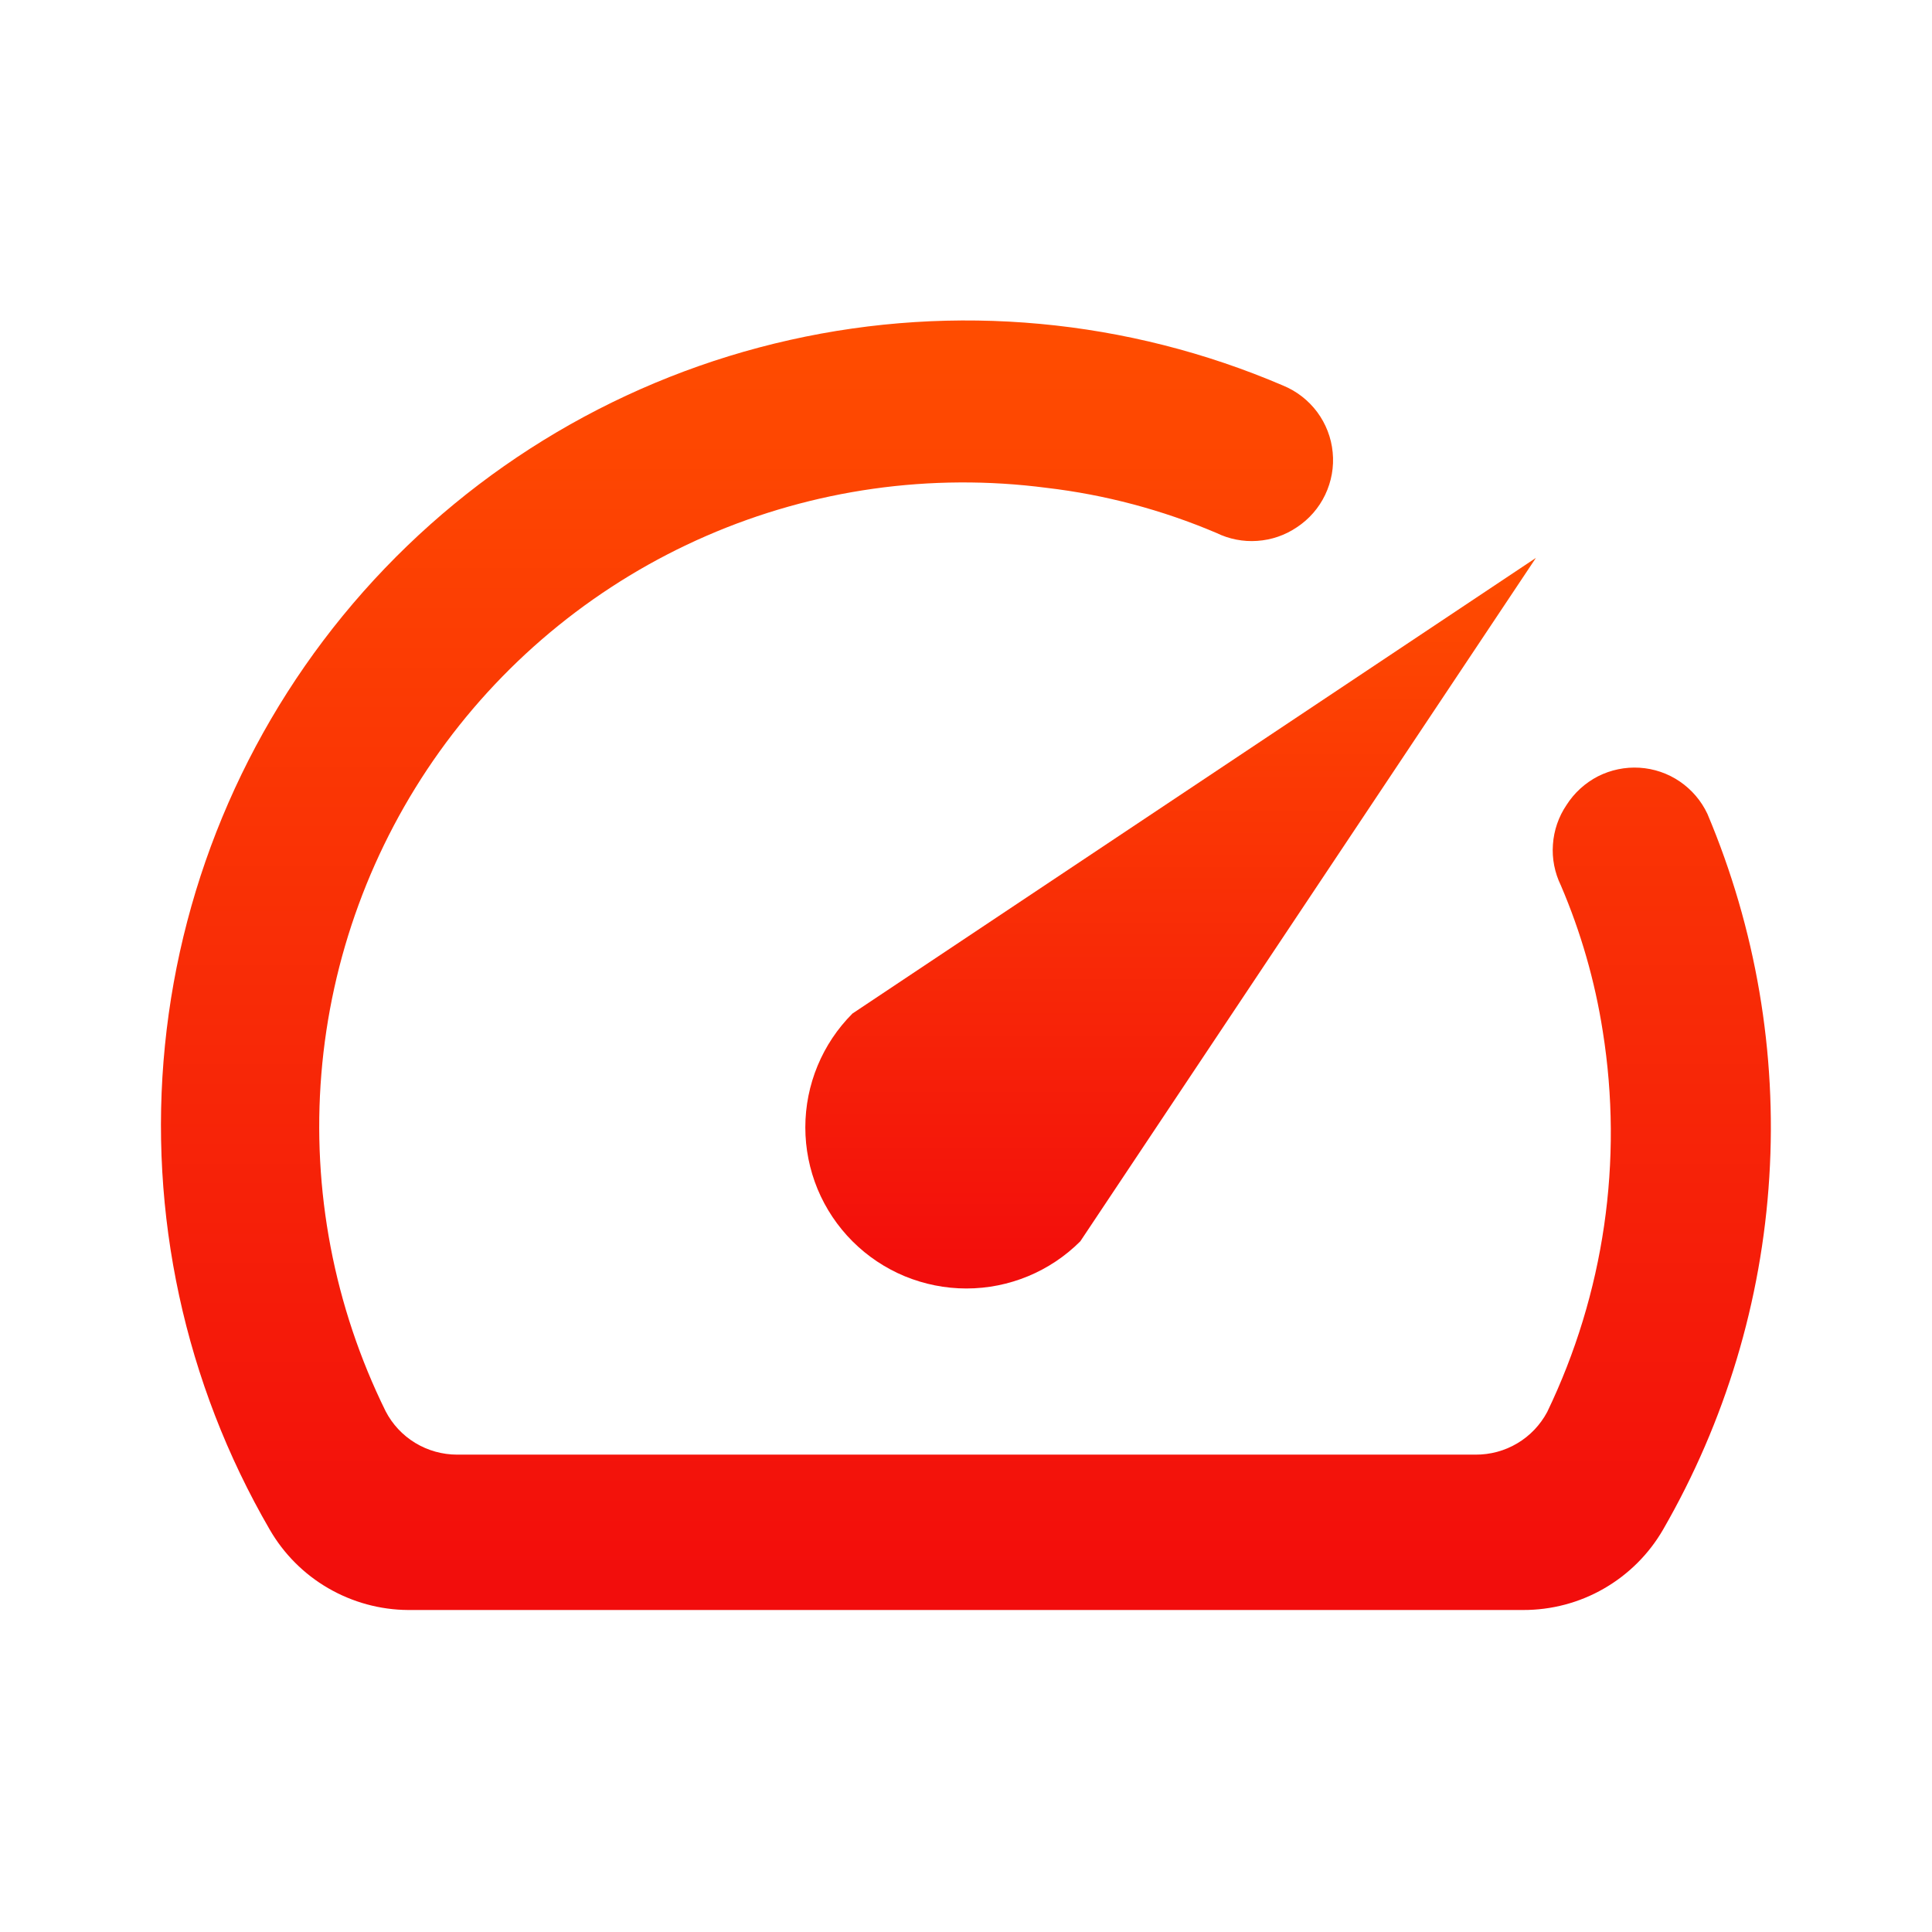
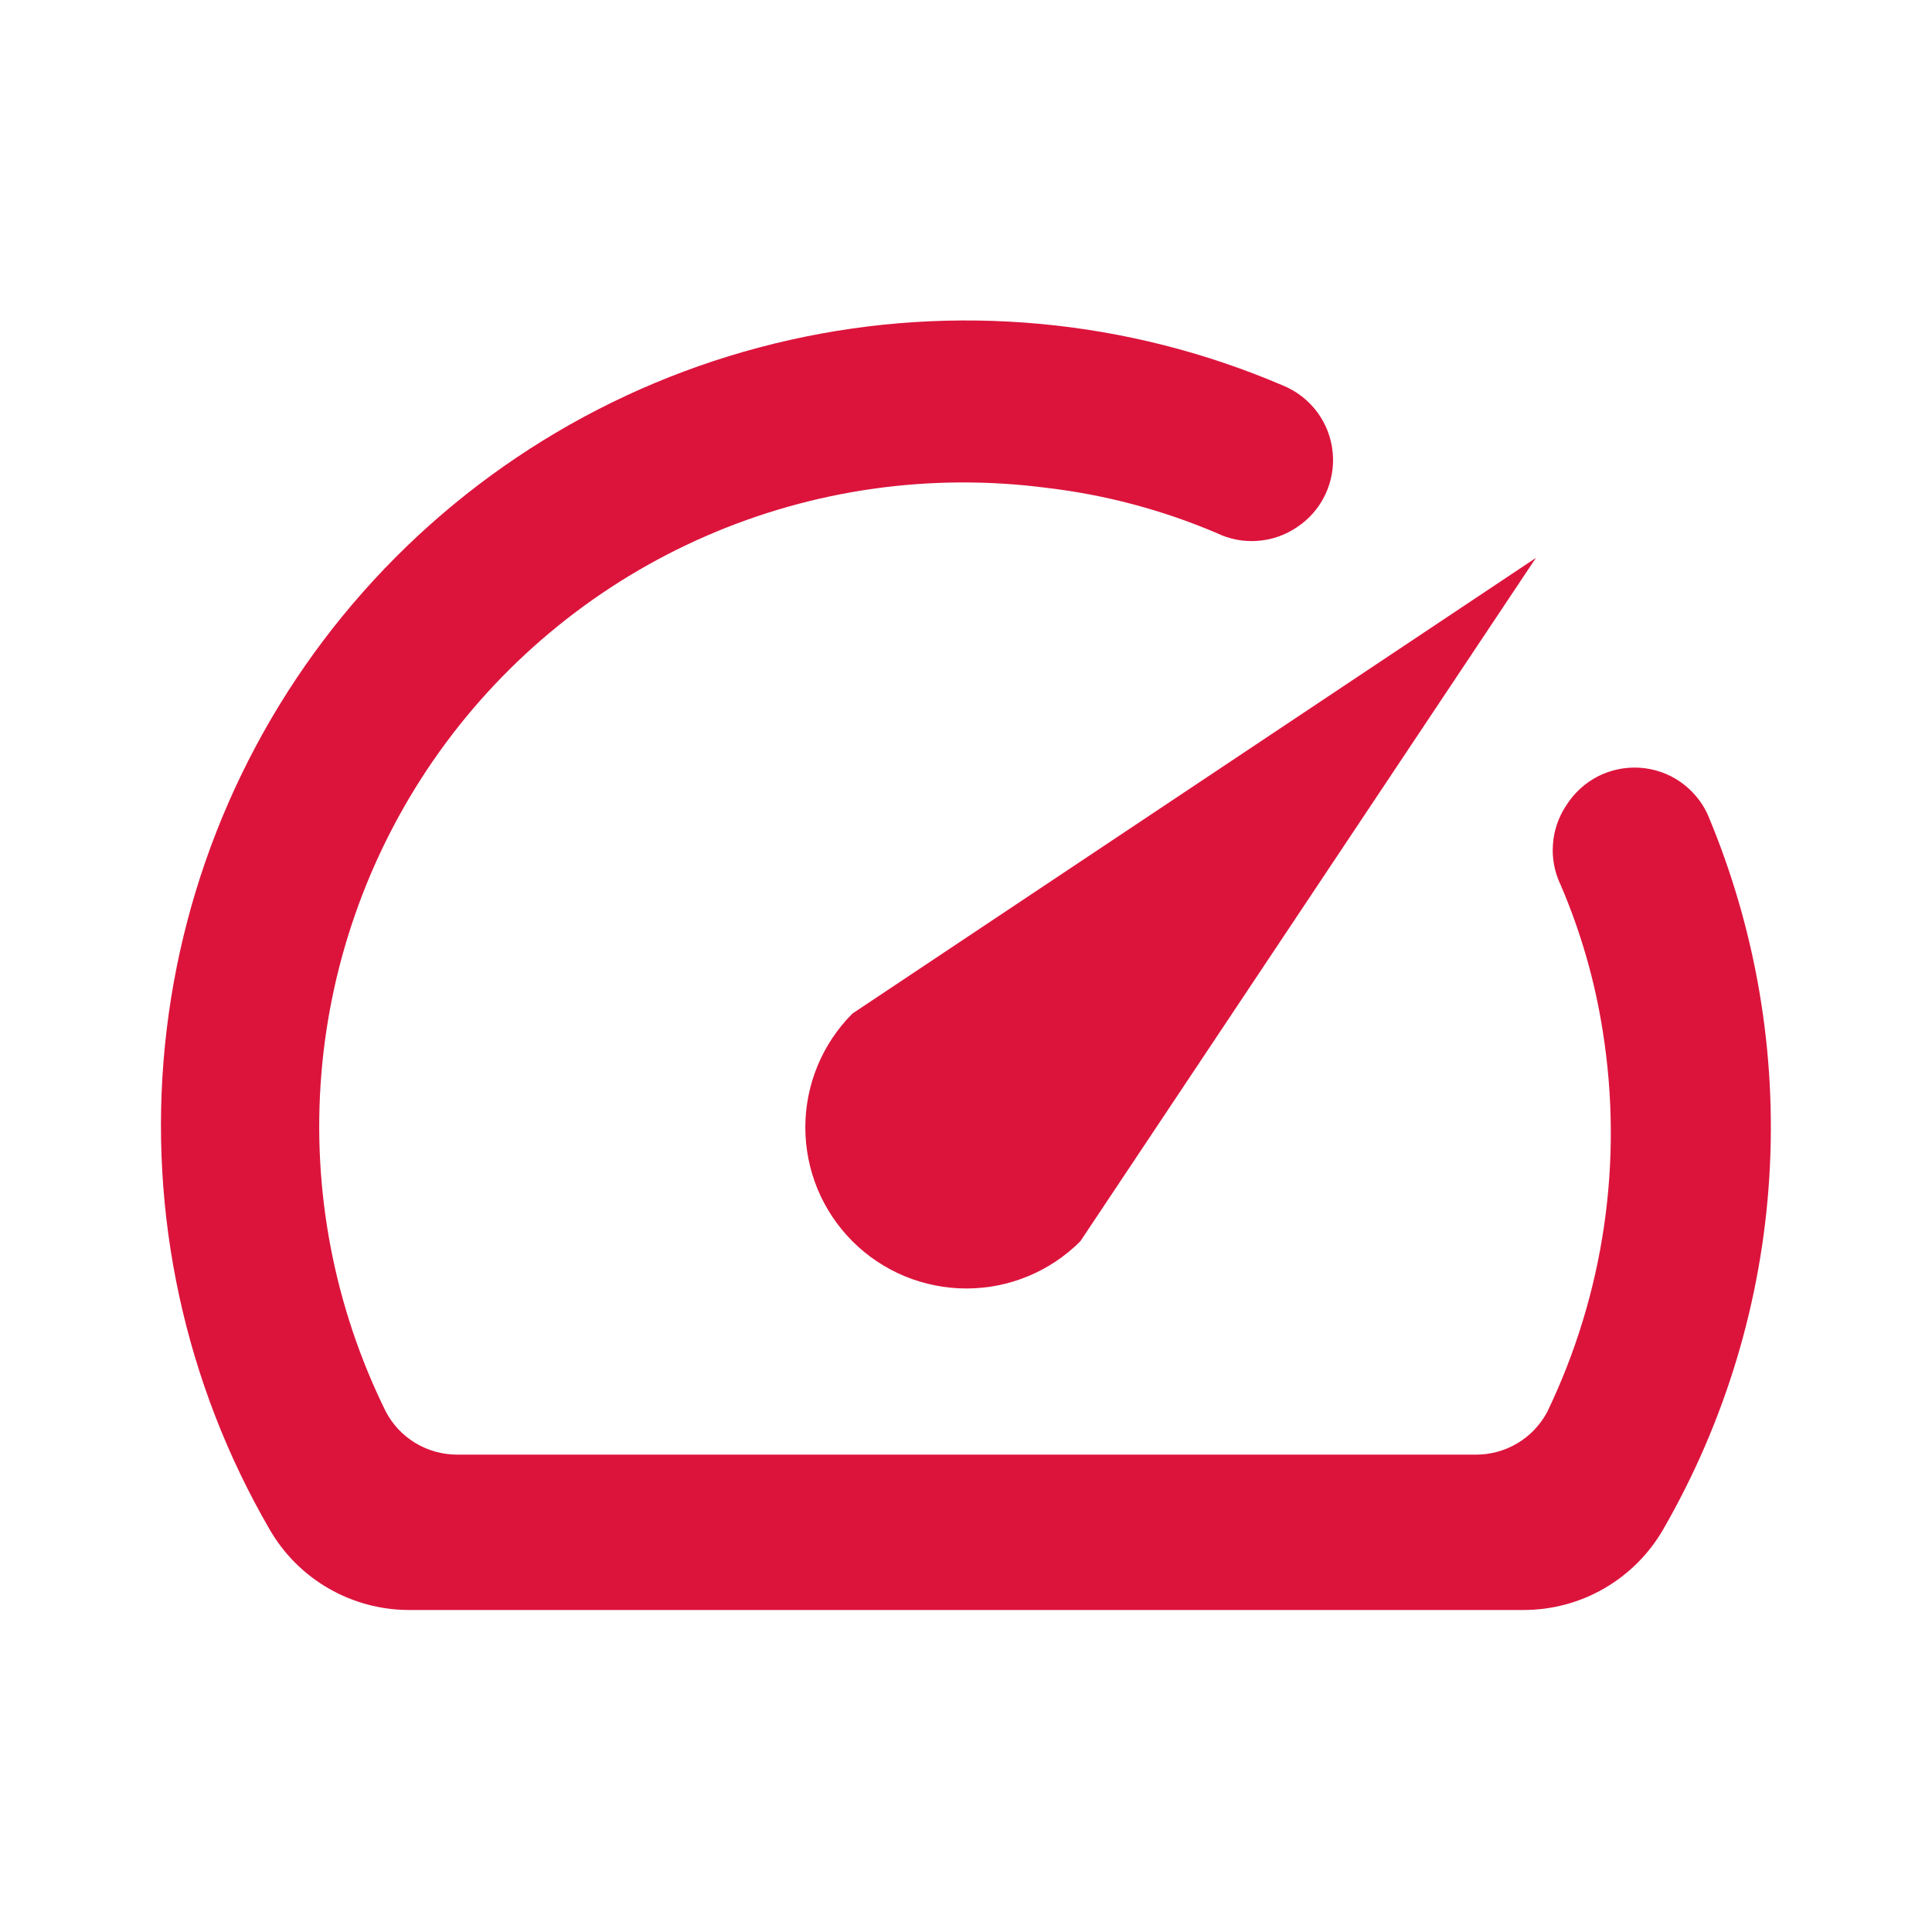
<svg xmlns="http://www.w3.org/2000/svg" width="24" height="24" viewBox="0 0 24 24" fill="none">
  <path d="M19.46 10C19.361 10.146 19.303 10.315 19.291 10.491C19.278 10.666 19.313 10.842 19.39 11C19.638 11.579 19.813 12.187 19.91 12.81C20.167 14.42 19.927 16.07 19.22 17.54C19.134 17.701 19.006 17.836 18.849 17.929C18.692 18.023 18.512 18.071 18.33 18.07H5.68C5.496 18.07 5.316 18.02 5.159 17.925C5.002 17.83 4.874 17.693 4.79 17.53C4.15 16.231 3.874 14.784 3.992 13.341C4.11 11.898 4.618 10.514 5.46 9.336C6.303 8.159 7.449 7.233 8.777 6.656C10.105 6.079 11.564 5.873 13 6.06C13.726 6.145 14.437 6.334 15.11 6.62C15.268 6.697 15.444 6.732 15.619 6.719C15.795 6.707 15.964 6.649 16.11 6.55C16.262 6.45 16.384 6.31 16.462 6.146C16.54 5.982 16.573 5.8 16.555 5.619C16.538 5.438 16.471 5.265 16.363 5.119C16.254 4.973 16.108 4.859 15.94 4.79C14.008 3.962 11.864 3.763 9.813 4.223C7.762 4.682 5.908 5.776 4.514 7.349C3.12 8.922 2.258 10.895 2.049 12.986C1.84 15.078 2.295 17.182 3.35 19C3.524 19.302 3.775 19.554 4.077 19.729C4.379 19.904 4.721 19.998 5.07 20H18.92C19.272 20.001 19.619 19.91 19.924 19.734C20.23 19.558 20.484 19.305 20.66 19C21.432 17.661 21.884 16.162 21.979 14.62C22.075 13.077 21.811 11.534 21.21 10.11C21.134 9.948 21.015 9.809 20.867 9.708C20.719 9.607 20.546 9.548 20.367 9.537C20.189 9.526 20.01 9.563 19.85 9.644C19.691 9.726 19.556 9.849 19.46 10Z" fill="url(#paint0_linear)" />
  <path d="M10.59 12.59C10.215 12.965 10.004 13.474 10.004 14.005C10.004 14.268 10.056 14.528 10.156 14.771C10.257 15.014 10.404 15.234 10.59 15.42C10.776 15.606 10.996 15.753 11.239 15.854C11.482 15.954 11.742 16.006 12.005 16.006C12.536 16.006 13.045 15.795 13.42 15.42L19.08 6.93L10.59 12.59V12.59Z" fill="url(#paint1_linear)" />
  <defs>
    <linearGradient id="paint0_linear" x1="11.999" y1="3.981" x2="11.999" y2="20" gradientUnits="userSpaceOnUse">
-       <stop stop-color="#FF4D00" />
-       <stop offset="1" stop-color="#F20C0C" />
+       <stop stop-color="crimson" />
+       <stop offset="1" stop-color="crimson" />
    </linearGradient>
    <linearGradient id="paint1_linear" x1="14.542" y1="6.93" x2="14.542" y2="16.006" gradientUnits="userSpaceOnUse">
-       <stop stop-color="#FF4D00" />
-       <stop offset="1" stop-color="#F20C0C" />
+       <stop stop-color="crimson" />
+       <stop offset="1" stop-color="crimson" />
    </linearGradient>
  </defs>
</svg>
